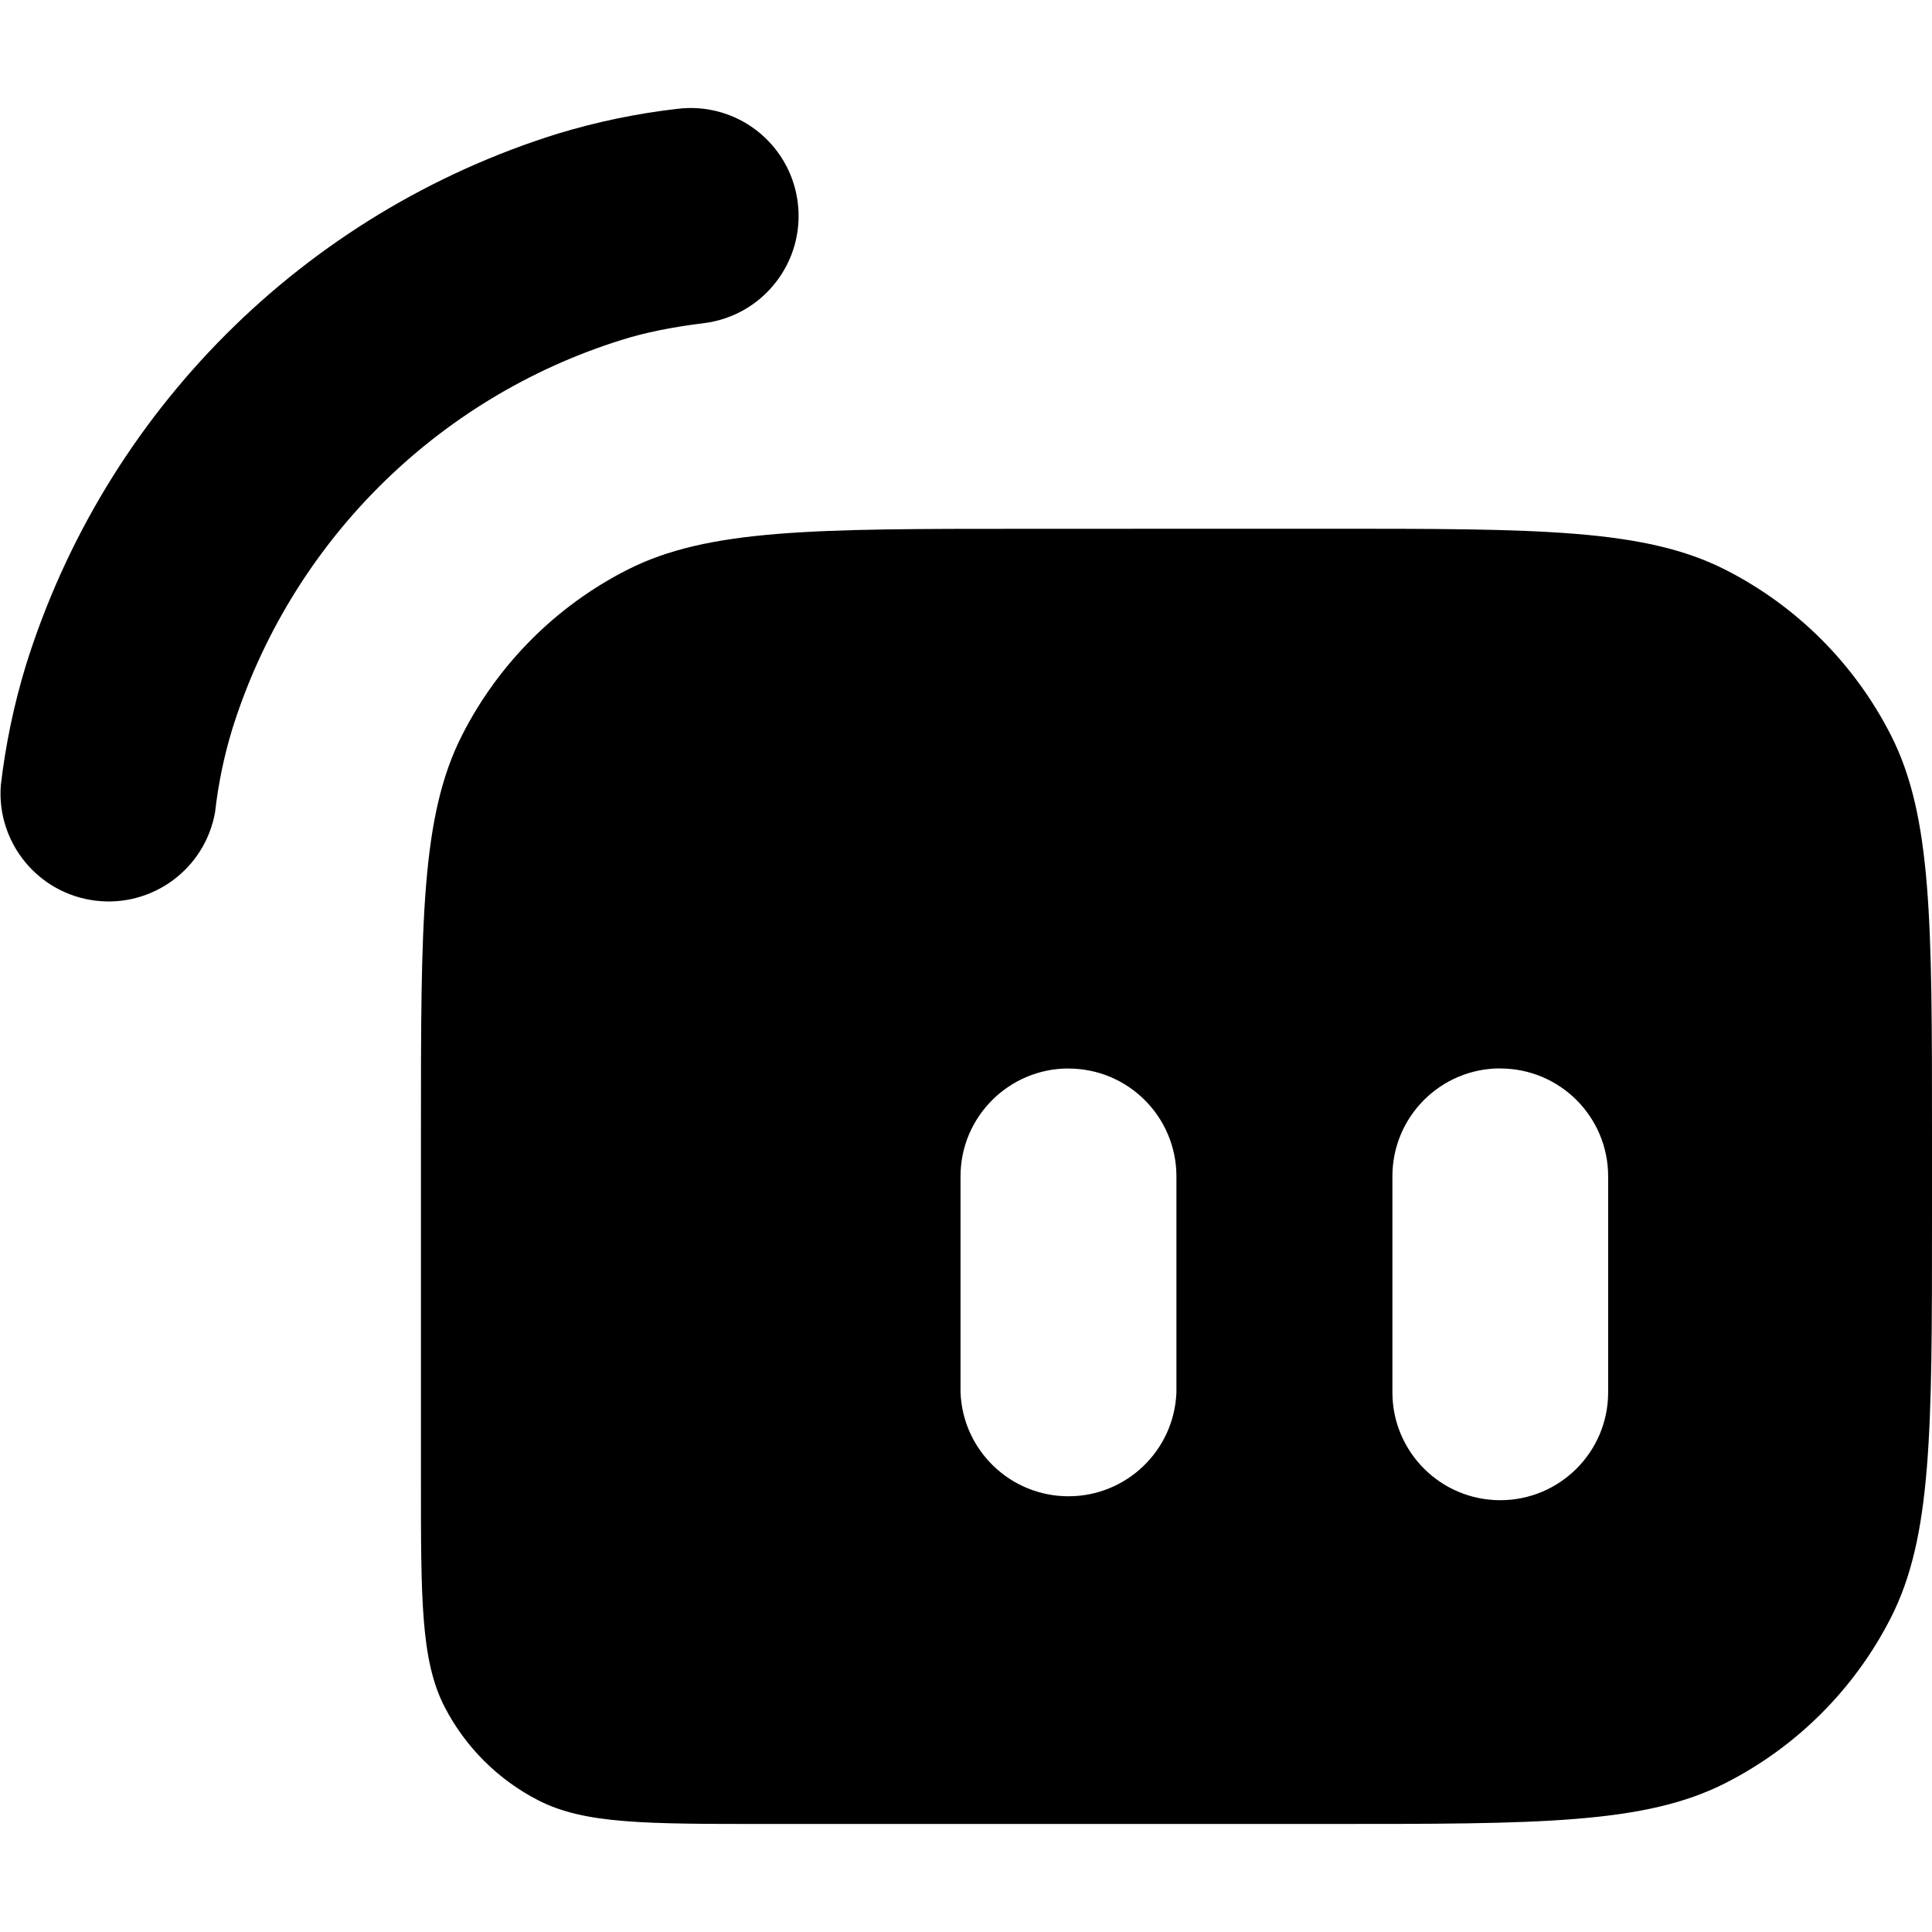
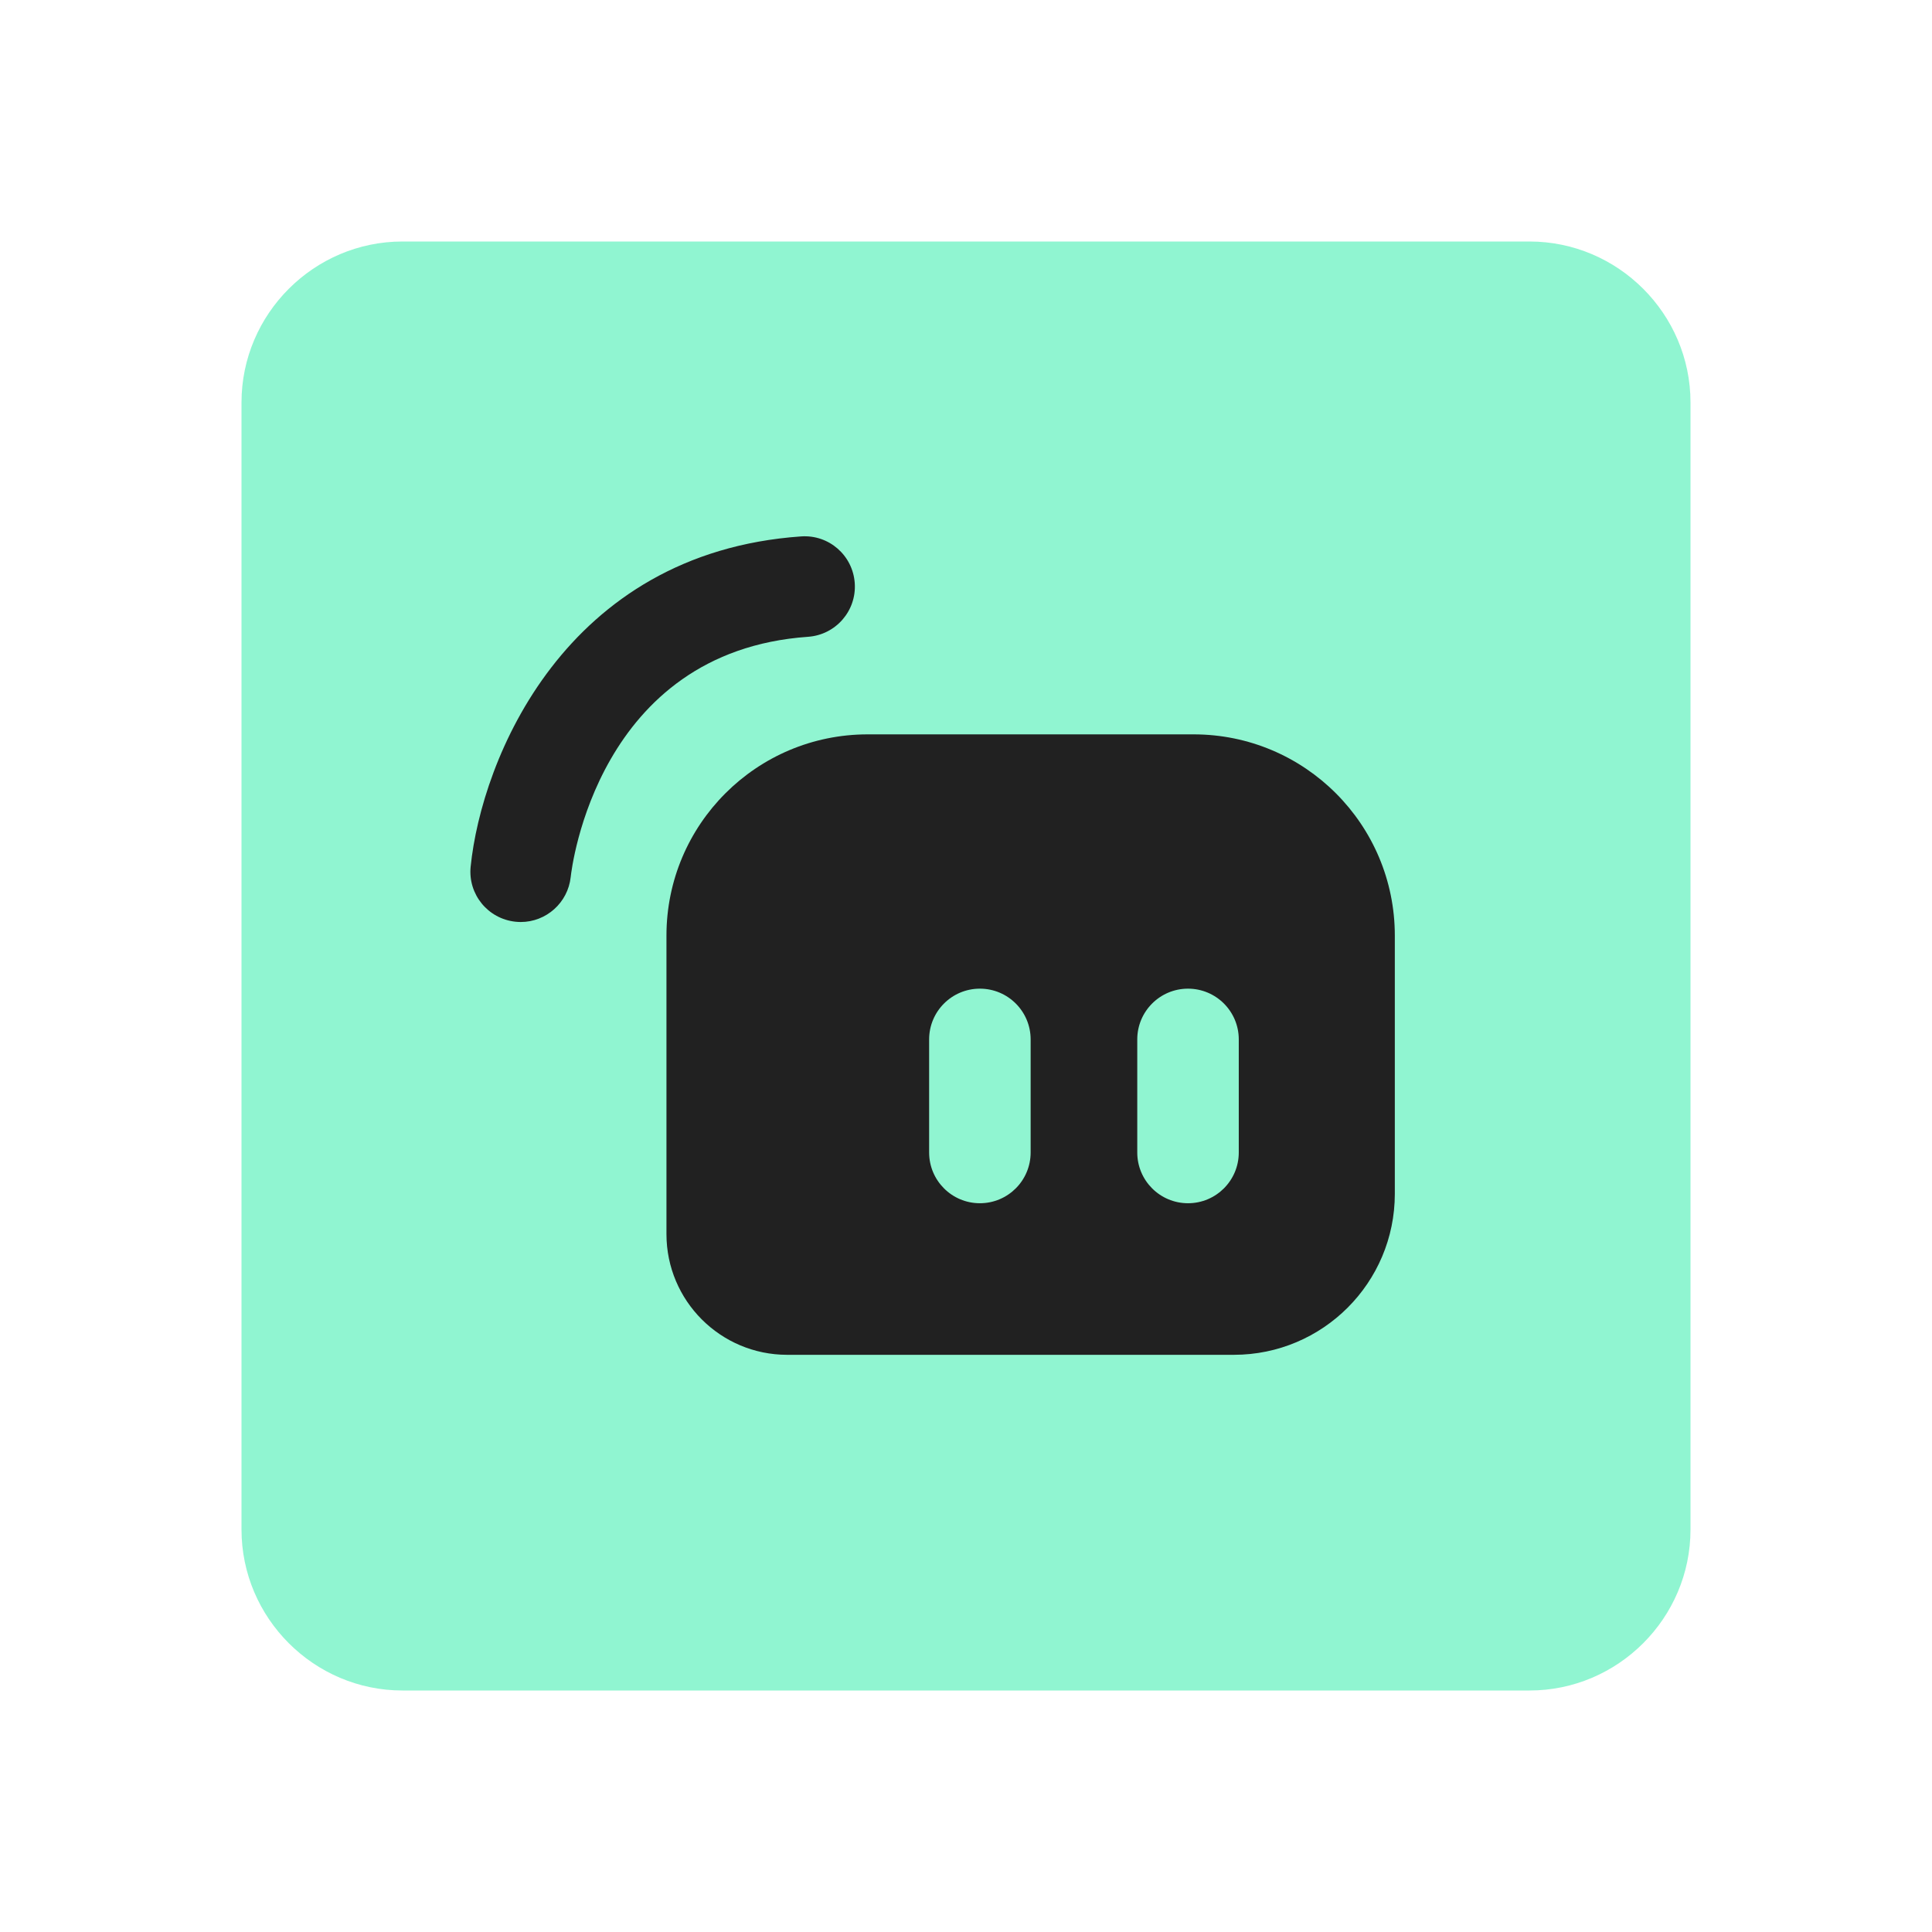
- <svg xmlns="http://www.w3.org/2000/svg" width="24" height="24" viewBox="0 0 24 24">
-   <path fill="currentColor" d="M8.688 1.346a1.365 1.365 0 0 0-.274.006a8.441 8.441 0 0 0-1.484.308A10.057 10.057 0 0 0 .32 8.27a8.464 8.464 0 0 0-.31 1.486a1.343 1.343 0 0 0 2.662.332a5.72 5.72 0 0 1 .21-1.02a7.374 7.374 0 0 1 4.845-4.847c.288-.09.615-.157 1.02-.207A1.342 1.342 0 0 0 9.91 2.516a1.34 1.34 0 0 0-1.223-1.17Zm4.049 5.223c-2.63 0-3.944 0-4.948.511a4.684 4.684 0 0 0-2.048 2.051c-.512 1.004-.512 2.318-.512 4.947v4.29c0 1.501-.001 2.254.29 2.828c.258.504.669.914 1.173 1.171c.574.292 1.326.291 2.828.291h6.97c2.628 0 3.945.002 4.948-.51a4.688 4.688 0 0 0 2.05-2.05C24 19.094 24 17.78 24 15.15v-1.073c0-2.629 0-3.943-.512-4.947a4.688 4.688 0 0 0-2.05-2.05c-1.003-.512-2.32-.512-4.948-.512zm.537 6.705c.74 0 1.34.6 1.34 1.34v2.683a1.342 1.342 0 0 1-2.682 0v-2.684c0-.74.602-1.34 1.342-1.34m5.363 0c.74 0 1.34.6 1.34 1.34v2.683a1.34 1.34 0 0 1-2.68 0v-2.684c0-.74.599-1.34 1.34-1.34" />
+ <svg xmlns="http://www.w3.org/2000/svg" x="0px" y="0px" width="100" height="100" viewBox="0 0 48 48">
+   <path fill="#90f5d1" d="M6,10c0-2.2,1.8-4,4-4h28c2.2,0,4,1.8,4,4v28c0,2.2-1.8,4-4,4H10c-2.2,0-4-1.8-4-4V10z" />
+   <path fill="#212121" d="M29.654,18.245h-8.096c-2.761,0-5,2.239-5,5v7.415c0,1.657,1.343,3,3,3h11.096c2.209,0,4-1.791,4-4 v-6.415C34.654,20.483,32.416,18.245,29.654,18.245z M25.606,28.633c0,0.696-0.564,1.261-1.261,1.261l0,0 c-0.696,0-1.261-0.564-1.261-1.261v-2.809c0-0.696,0.564-1.261,1.261-1.261l0,0c0.696,0,1.261,0.564,1.261,1.261V28.633z M30.777,28.633c0,0.696-0.564,1.261-1.261,1.261l0,0c-0.696,0-1.261-0.564-1.261-1.261v-2.809c0-0.696,0.564-1.261,1.261-1.261 l0,0c0.696,0,1.261,0.564,1.261,1.261V28.633z" />
+   <path fill="#212121" d="M12.938,22.907c-0.043,0-0.087-0.003-0.131-0.007c-0.685-0.072-1.183-0.682-1.114-1.367 c0.269-2.658,2.33-7.794,8.209-8.206c0.692-0.049,1.286,0.471,1.334,1.16c0.048,0.688-0.471,1.285-1.16,1.334 c-5.23,0.366-5.873,5.739-5.897,5.968C14.11,22.43,13.568,22.907,12.938,22.907z" />
</svg>
